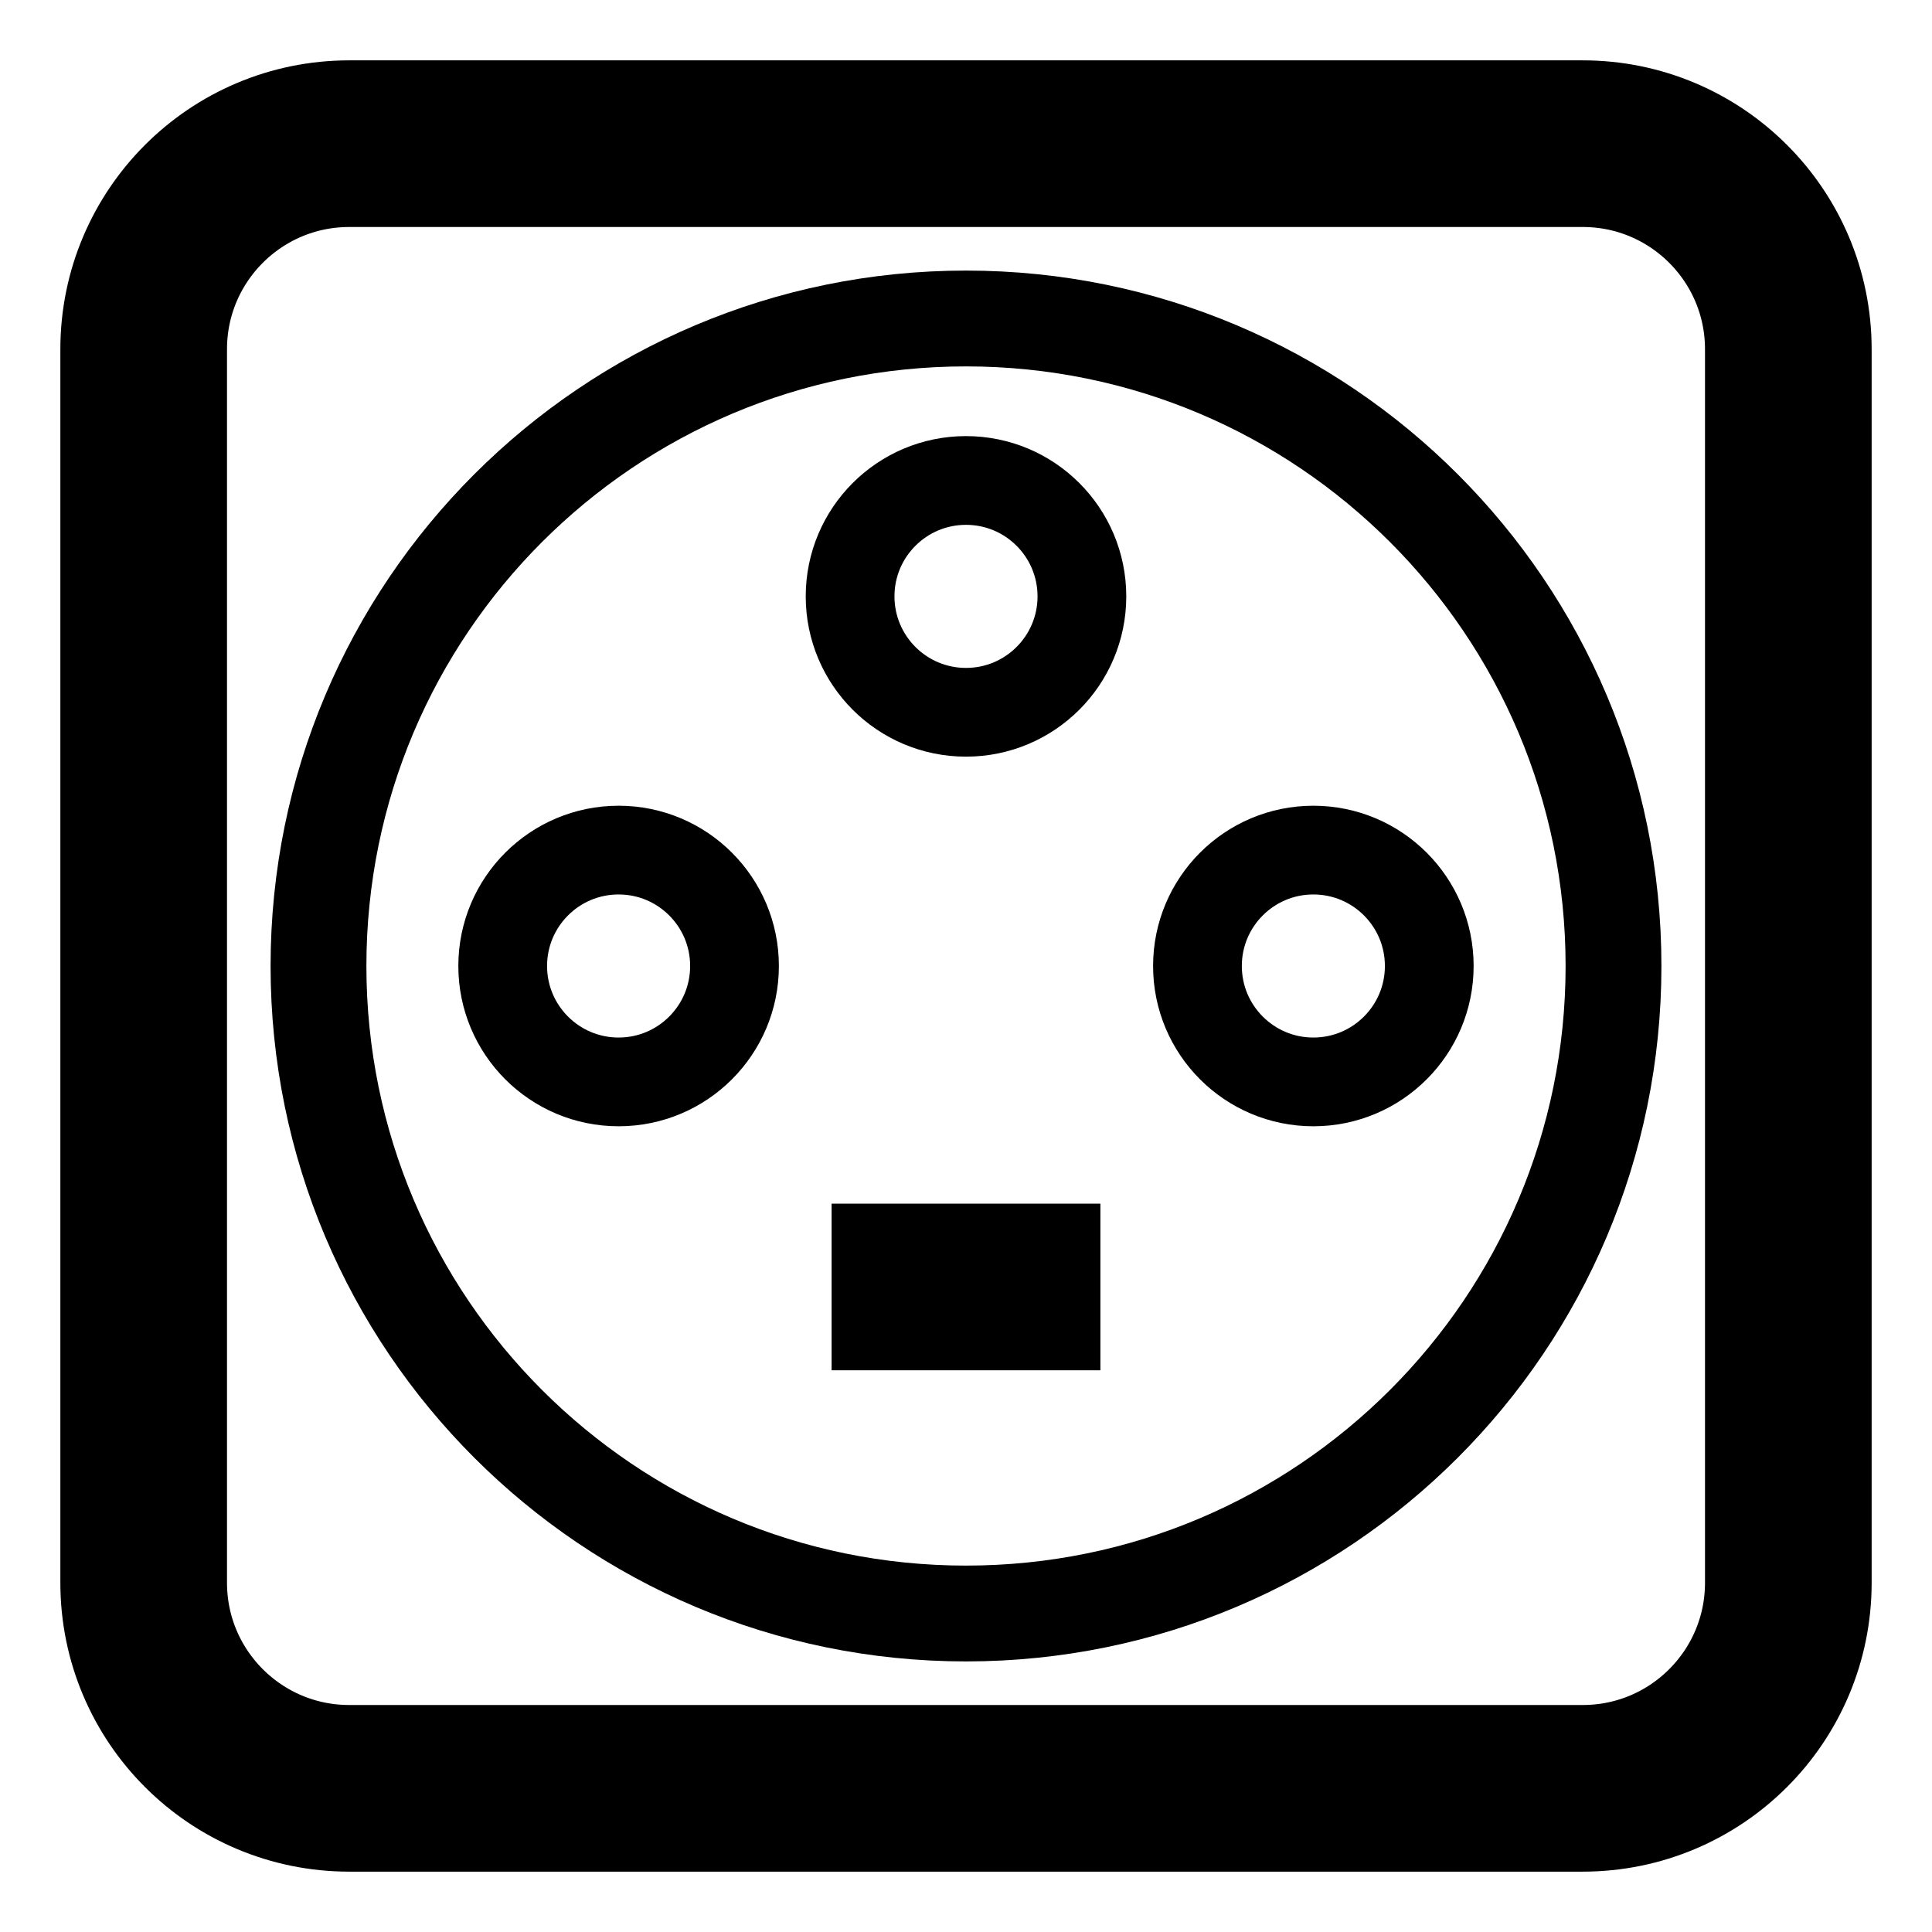
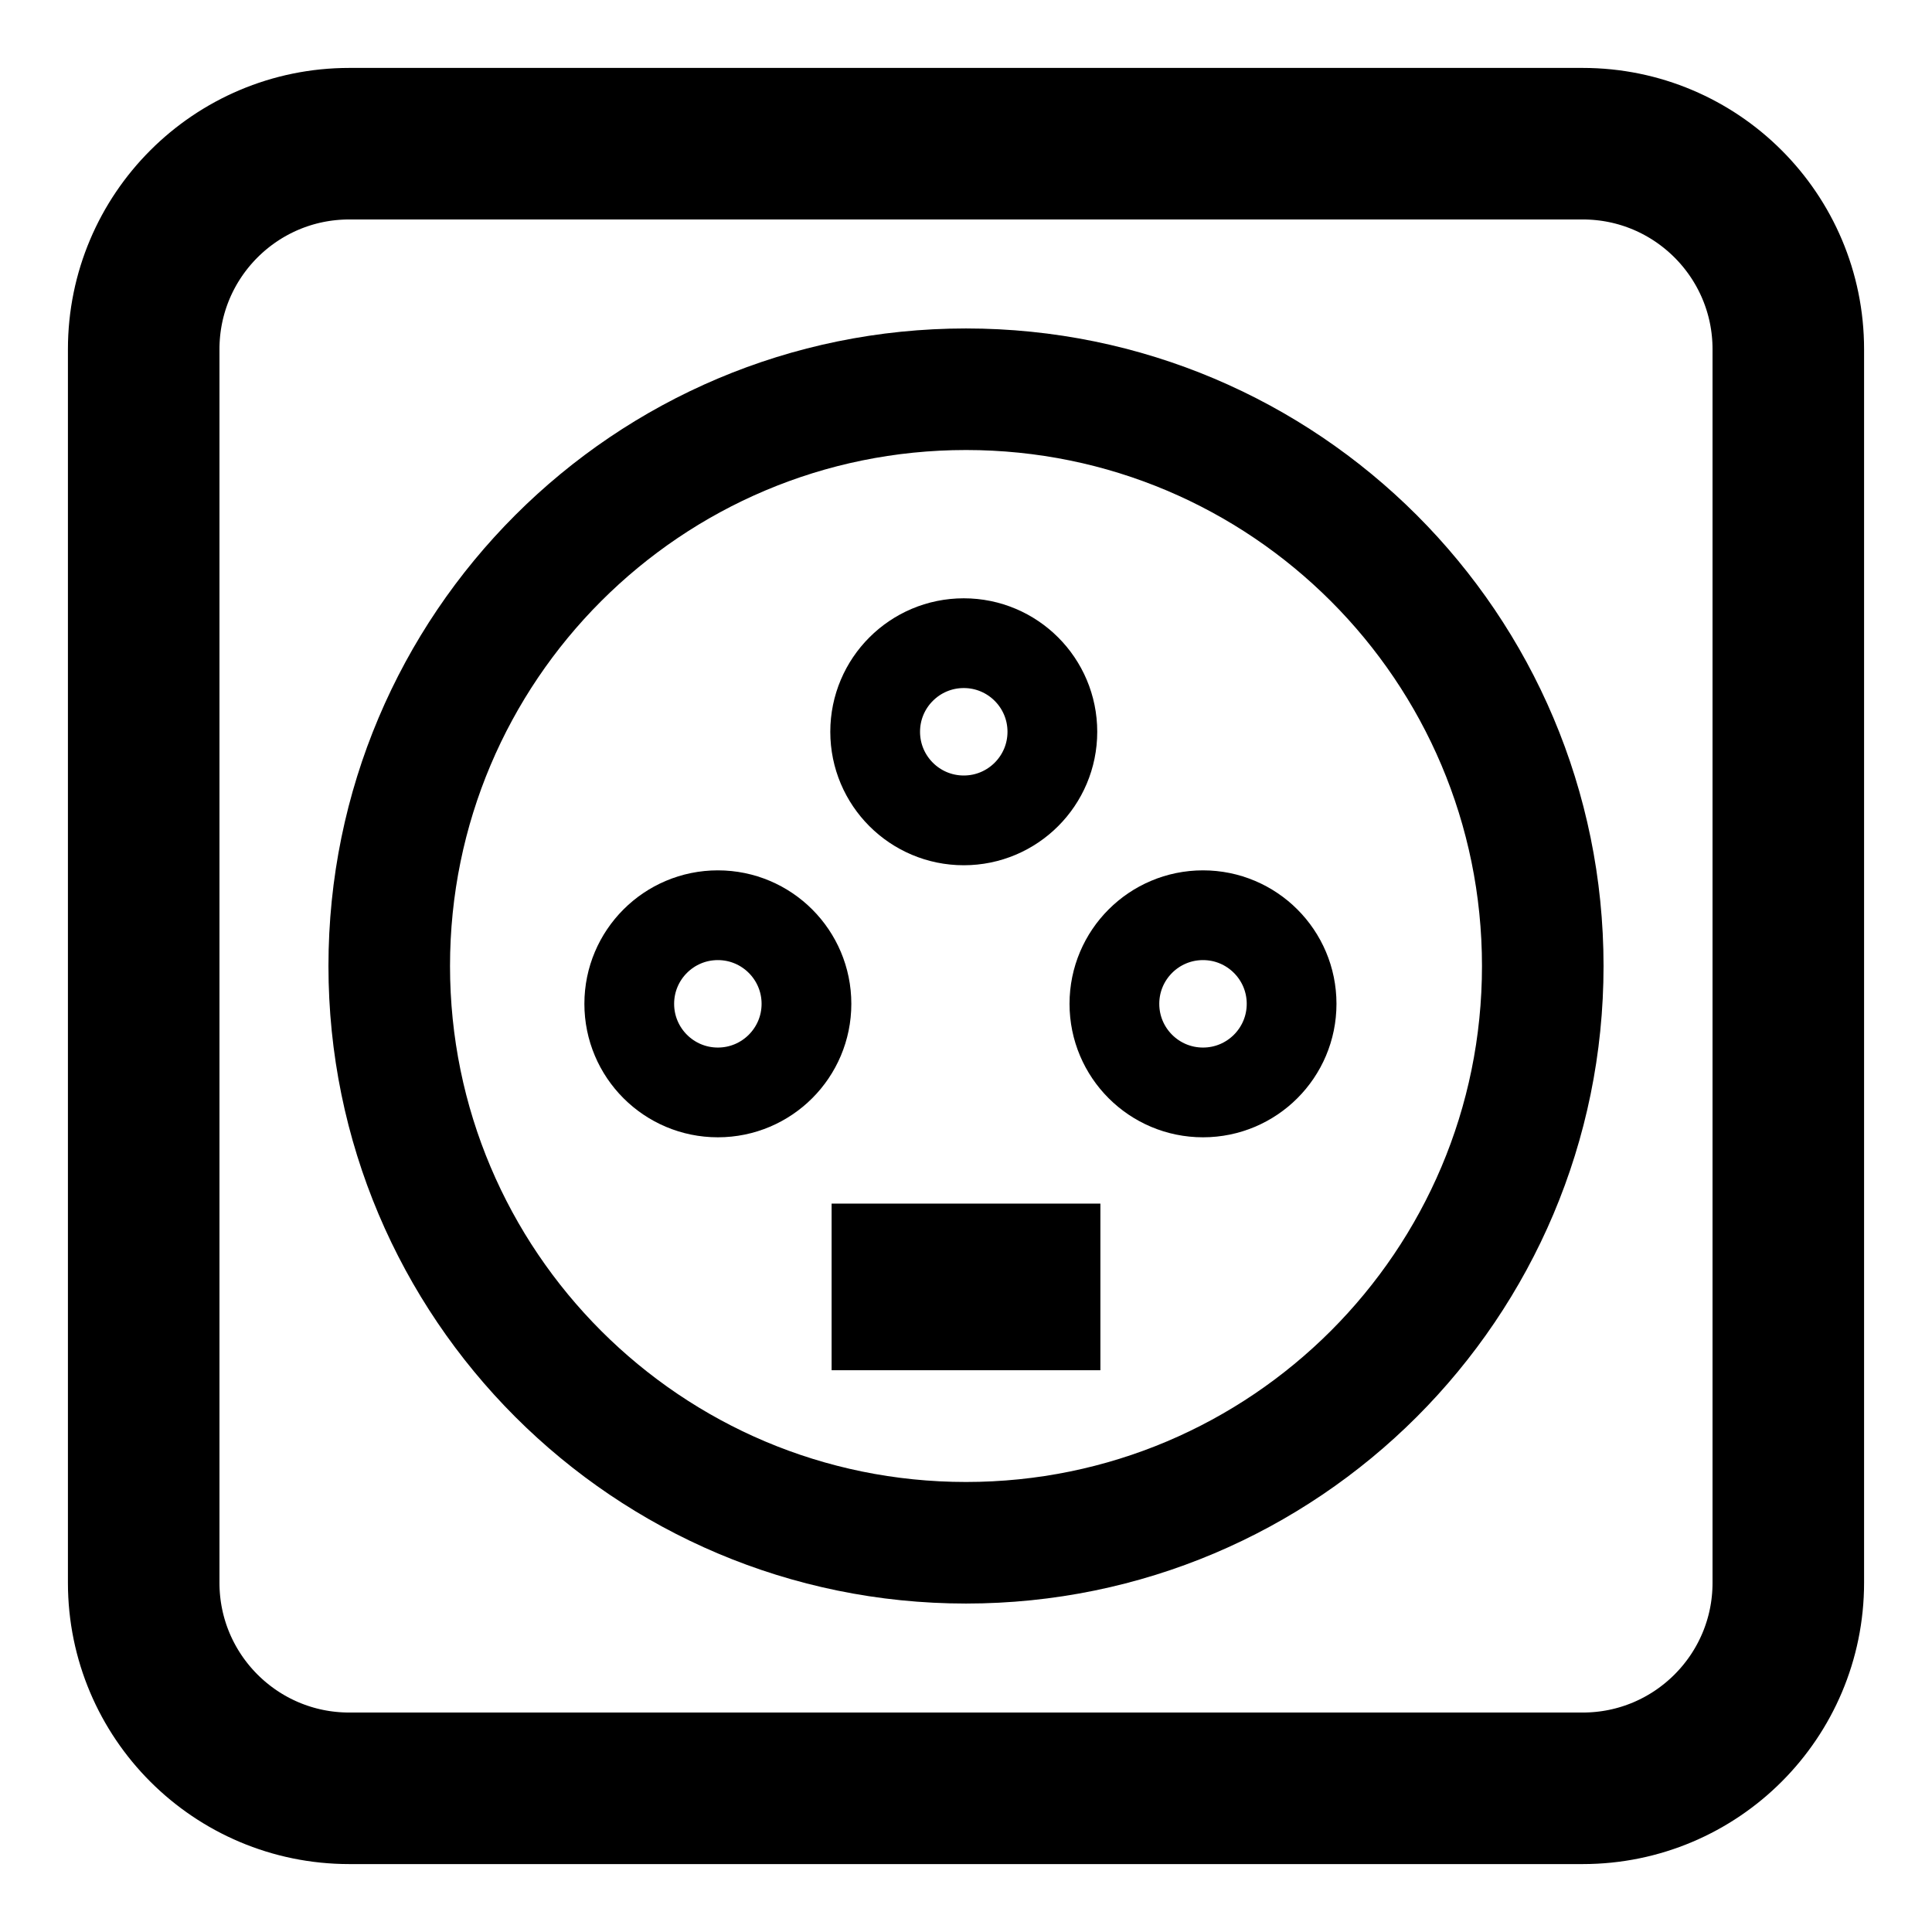
<svg xmlns="http://www.w3.org/2000/svg" width="64" height="64" class="icon icon-tabler icons-tabler-outline icon-tabler-outlet" stroke-linejoin="round" stroke-width="2" version="1.1" id="svg52308" xml:space="preserve">
  <defs id="defs52312" />
-   <g id="g1" transform="matrix(2.760206,0,0,2.760206,-1.122466,-1.122466)">
-     <path d="m 2.131,2.131 m 0,2.467 A 2.467,2.467 0 0 1 4.598,2.131 H 19.402 a 2.467,2.467 0 0 1 2.467,2.467 V 19.402 a 2.467,2.467 0 0 1 -2.467,2.467 H 4.598 A 2.467,2.467 0 0 1 2.131,19.402 Z" fill="#000000" fill-opacity="0" id="svg_2" stroke="#000000" style="stroke-width:2;stroke-dasharray:none" />
-     <circle style="fill:none;stroke:#000000;stroke-width:1.15;stroke-linecap:round;stroke-dasharray:none" id="path52799" cx="12" cy="12" r="7.771" />
-     <g id="g55887" transform="translate(0.02780962)">
-       <circle style="fill:none;stroke:#000000;stroke-width:1.065;stroke-linecap:round;stroke-dasharray:none" id="path52801" cx="7.803" cy="12" r="1.391" />
-       <circle style="fill:none;stroke:#000000;stroke-width:1.065;stroke-linecap:round;stroke-dasharray:none" id="path52801-1" cx="16.141" cy="12" r="1.391" />
-     </g>
-     <circle style="fill:none;stroke:#000000;stroke-width:1.065;stroke-linecap:round;stroke-dasharray:none" id="path52801-1-3" cx="12" cy="7.564" r="1.391" />
-     <path style="fill:#000000;fill-opacity:1;stroke:#000000;stroke-width:2;stroke-linecap:butt;stroke-dasharray:none;stroke-opacity:1" d="m 10.387,15.852 h 3.226" id="path55148" />
-   </g>
+   <path d="m 4.76,4.76 m 0,6.81 A 6.81,6.81 0 0 1 11.57,4.76 h 40.86 a 6.81,6.81 0 0 1 6.81,6.81 v 40.86 a 6.81,6.81 0 0 1 -6.81,6.81 H 11.57 A 6.81,6.81 0 0 1 4.76,52.43 Z" fill="#000000" fill-opacity="0" id="svg_2" stroke="#000000" style="stroke-width:5.02;stroke-dasharray:none" />
+   <circle style="fill:none;stroke:#000000;stroke-width:4.027;stroke-linecap:round;stroke-dasharray:none" id="path52799" cx="32" cy="32" r="19.106" />
+   <path style="fill:#000000;fill-opacity:1;stroke:#000000;stroke-width:5.52;stroke-linecap:butt;stroke-dasharray:none;stroke-opacity:1" d="m 27.548,42.631 h 8.904" id="path55148" />
+   <circle style="fill:none;stroke:#000000;stroke-width:2.973;stroke-linecap:round;stroke-dasharray:none" id="path52801" cx="23.78" cy="33.253" r="2.935" />
+   <circle style="fill:none;stroke:#000000;stroke-width:2.973;stroke-linecap:round;stroke-dasharray:none" id="path52801-1" cx="39.851" cy="33.253" r="2.935" />
+   <circle style="fill:none;stroke:#000000;stroke-width:2.973;stroke-linecap:round;stroke-dasharray:none" id="path52801-1-0" cx="31.926" cy="24.241" r="2.935" />
</svg>
